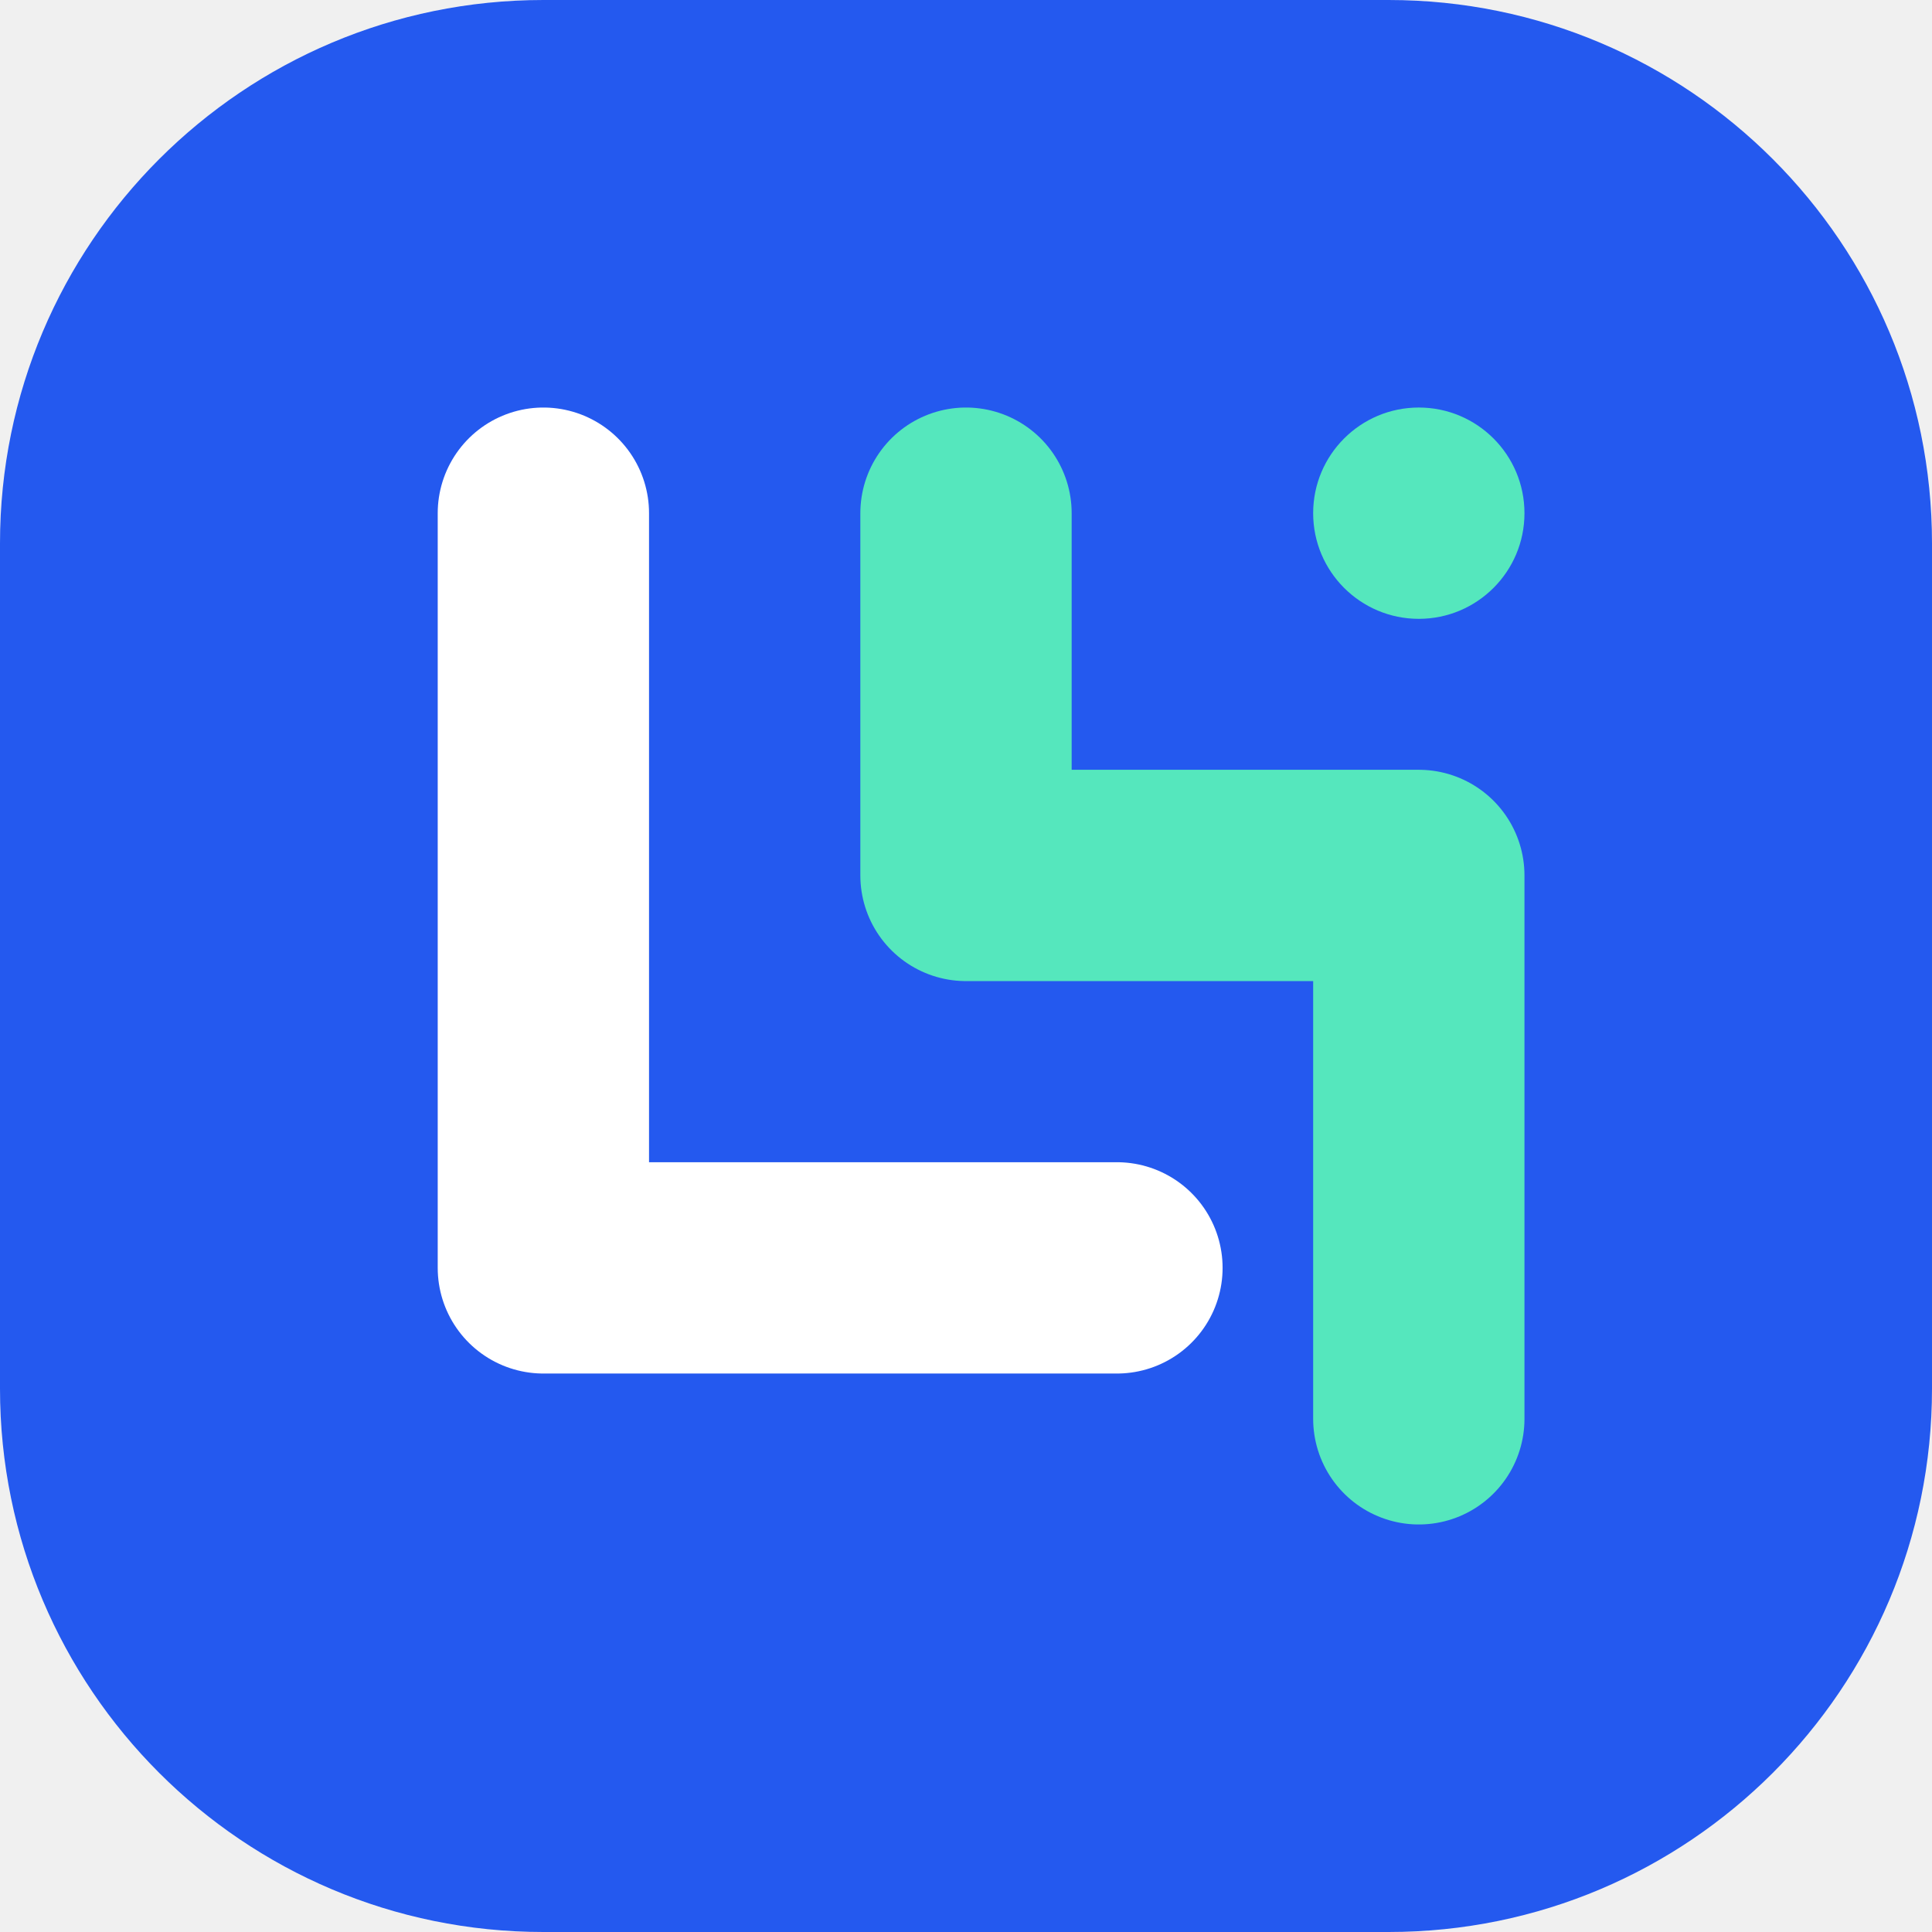
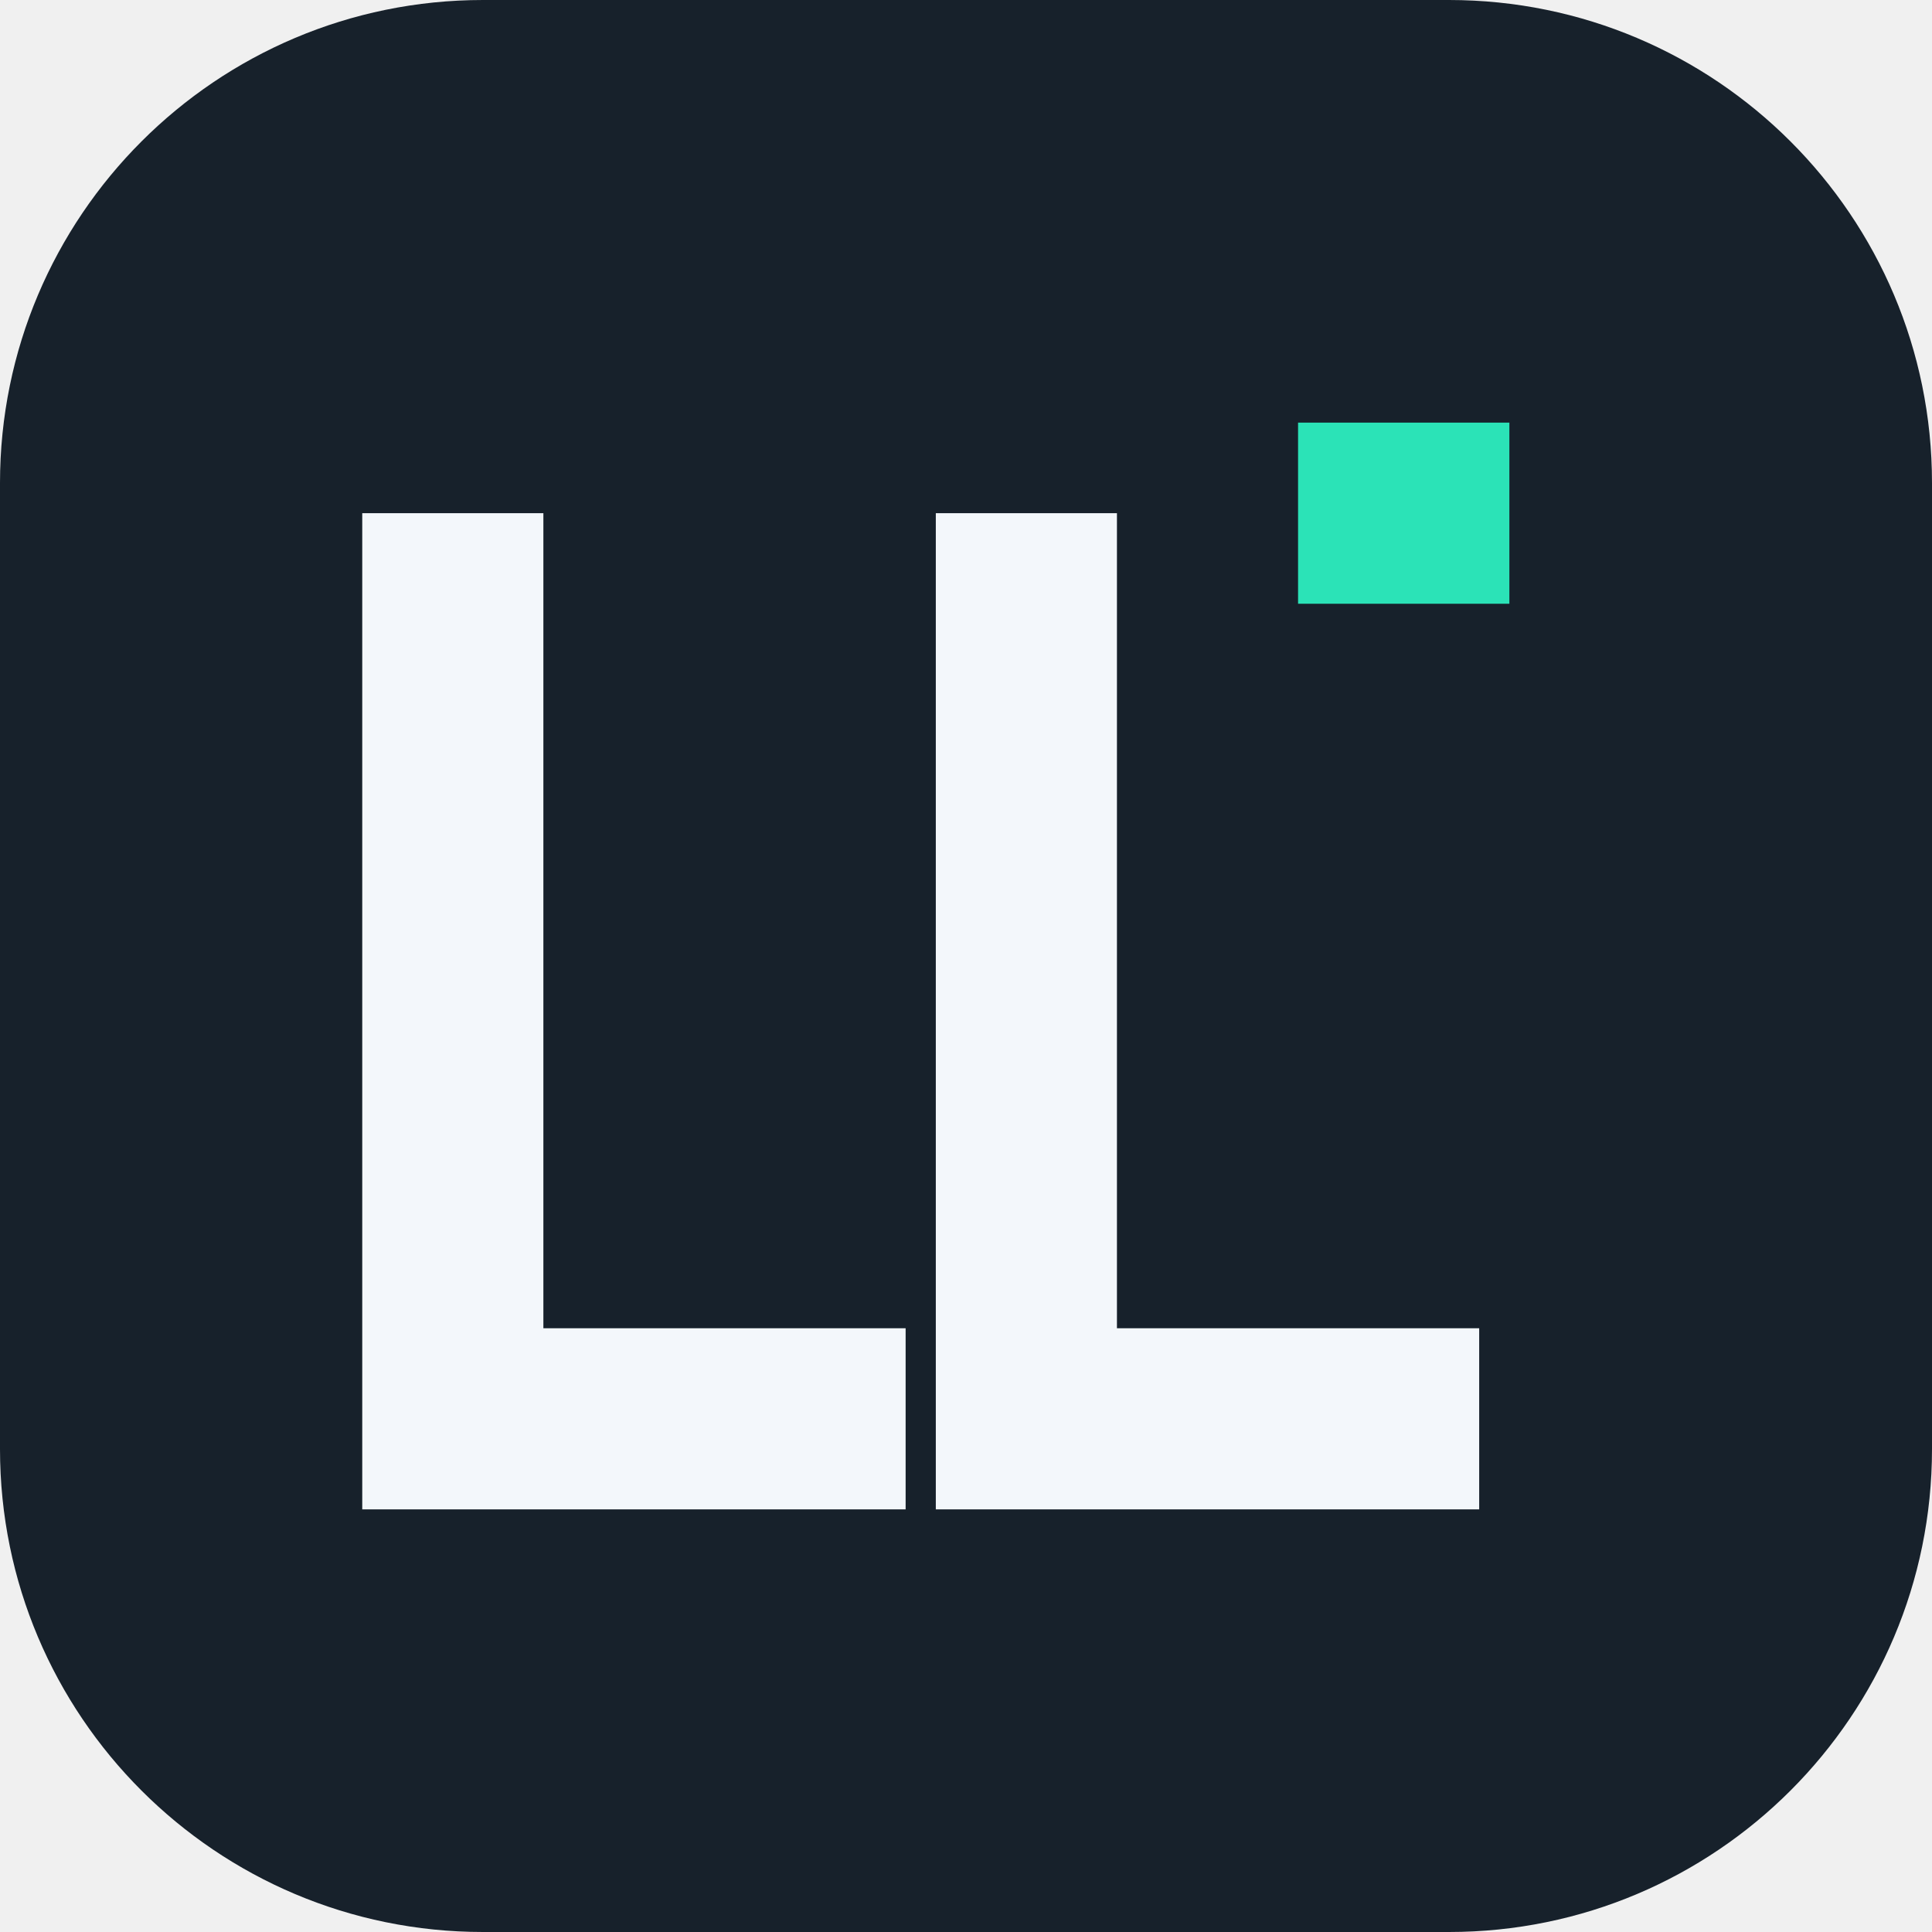
<svg xmlns="http://www.w3.org/2000/svg" role="img" aria-label="seLLM" viewBox="0 0 64 64">
-   <rect width="64" height="64" rx="18" fill="#2459ef" />
-   <path d="M18 17v25h19" fill="none" stroke="#fff" stroke-width="7" stroke-linecap="round" stroke-linejoin="round" />
-   <path d="M32 17v12h15v18" fill="none" stroke="#55e7bd" stroke-width="7" stroke-linecap="round" stroke-linejoin="round" />
-   <circle cx="47" cy="17" r="3.5" fill="#55e7bd" />
+   <rect width="64" height="64" rx="16" fill="#17212b" />
+   <path d="M15 17v30h15M34 17v30h15" fill="none" stroke="#f3f7fb" stroke-width="6" />
+   <path d="M43 17h7" stroke="#2be3b7" stroke-width="6" />
</svg>
